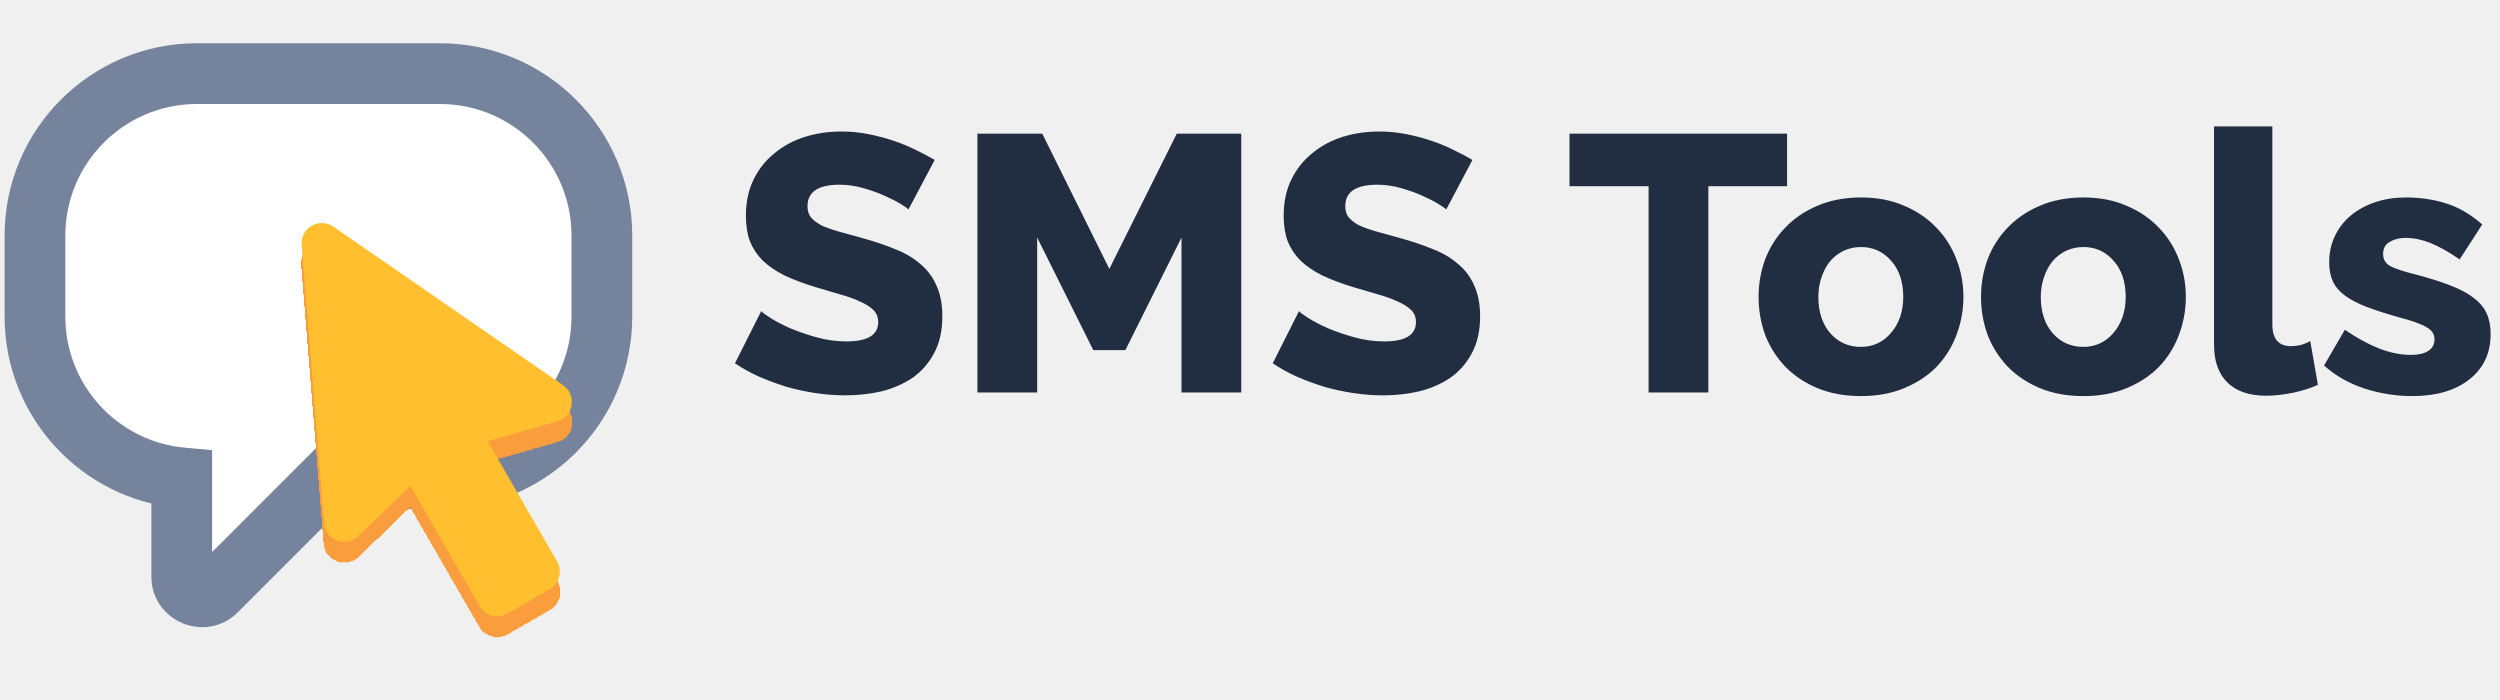
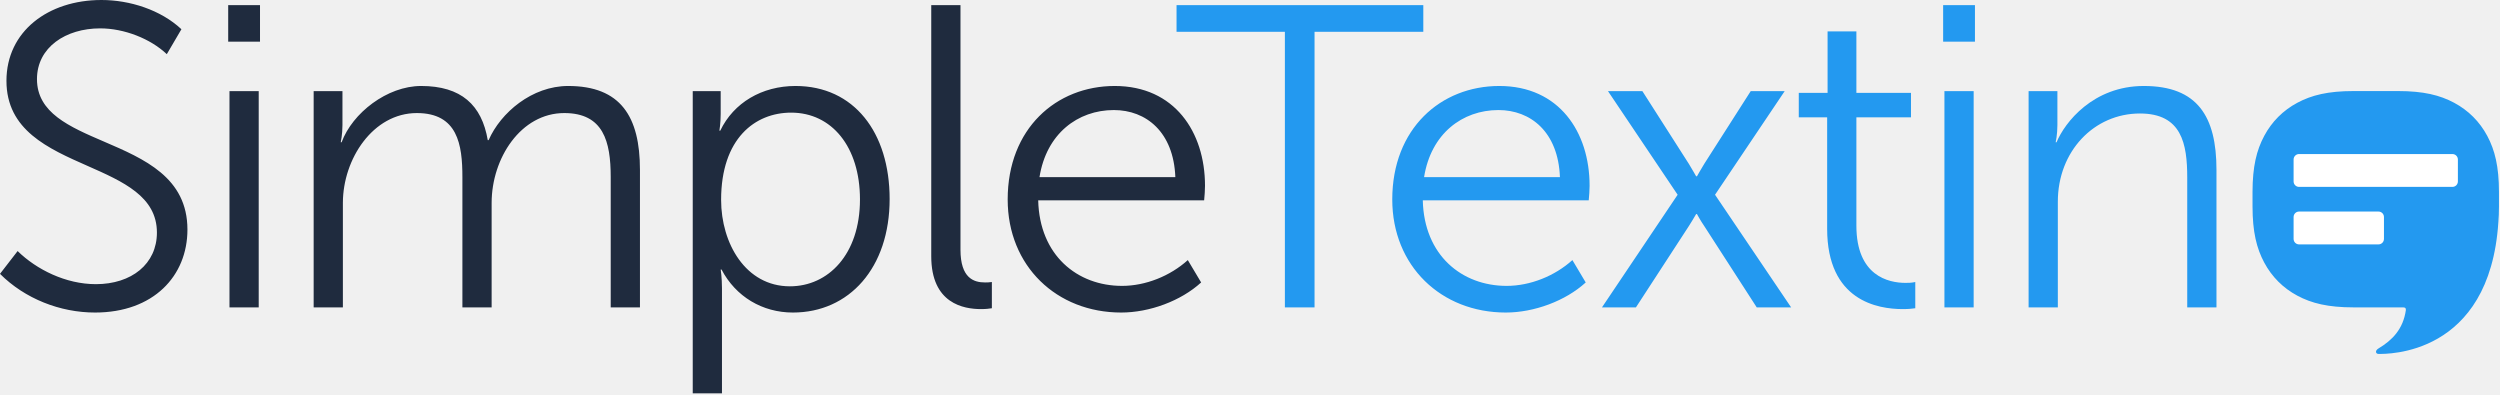
- <svg xmlns="http://www.w3.org/2000/svg" width="143" height="40" viewBox="0 0 143 40" fill="none">
-   <path fill-rule="evenodd" clip-rule="evenodd" d="M11.265 4.211C6.148 4.211 2 8.359 2 13.476V18.109C2 22.933 5.687 26.896 10.396 27.334V32.974C10.396 34.006 11.644 34.523 12.373 33.793L18.793 27.374H25.162C30.279 27.374 34.427 23.226 34.427 18.109V13.476C34.427 8.359 30.279 4.211 25.162 4.211H11.265Z" fill="white" />
-   <path d="M10.396 27.334H12.133V25.75L10.557 25.604L10.396 27.334ZM18.793 27.374V25.637H18.073L17.564 26.145L18.793 27.374ZM3.737 13.476C3.737 9.319 7.107 5.949 11.265 5.949V2.474C5.189 2.474 0.263 7.4 0.263 13.476H3.737ZM3.737 18.109V13.476H0.263V18.109H3.737ZM10.557 25.604C6.732 25.248 3.737 22.027 3.737 18.109H0.263C0.263 23.838 4.641 28.543 10.235 29.063L10.557 25.604ZM12.133 32.974V27.334H8.659V32.974H12.133ZM11.145 32.565C11.51 32.2 12.133 32.458 12.133 32.974H8.659C8.659 35.553 11.778 36.845 13.602 35.021L11.145 32.565ZM17.564 26.145L11.145 32.565L13.602 35.021L20.021 28.602L17.564 26.145ZM25.162 25.637H18.793V29.111H25.162V25.637ZM32.69 18.109C32.69 22.266 29.32 25.637 25.162 25.637V29.111C31.238 29.111 36.164 24.185 36.164 18.109H32.69ZM32.69 13.476V18.109H36.164V13.476H32.69ZM25.162 5.949C29.32 5.949 32.69 9.319 32.69 13.476H36.164C36.164 7.4 31.238 2.474 25.162 2.474V5.949ZM11.265 5.949H25.162V2.474H11.265V5.949Z" fill="#75849C" />
-   <g filter="url(#filter0_d)">
-     <path d="M17.255 14.011L18.539 29.927C18.618 30.902 19.795 31.346 20.498 30.666L23.47 27.793L27.442 34.674C27.762 35.228 28.471 35.418 29.024 35.098L31.444 33.701C31.998 33.381 32.188 32.672 31.868 32.119L27.896 25.238L31.87 24.101C32.81 23.832 33.014 22.59 32.209 22.035L19.067 12.964C18.264 12.41 17.177 13.037 17.255 14.011Z" fill="#FFBF2E" />
-   </g>
-   <path d="M51.963 11.983C51.921 11.927 51.775 11.823 51.525 11.67C51.275 11.517 50.962 11.357 50.587 11.191C50.212 11.024 49.802 10.878 49.357 10.753C48.913 10.628 48.468 10.565 48.023 10.565C46.8 10.565 46.189 10.975 46.189 11.795C46.189 12.045 46.251 12.254 46.376 12.421C46.515 12.587 46.71 12.74 46.96 12.879C47.224 13.004 47.551 13.122 47.94 13.234C48.329 13.345 48.781 13.47 49.295 13.609C50.004 13.803 50.643 14.019 51.212 14.255C51.782 14.477 52.262 14.762 52.651 15.11C53.054 15.443 53.36 15.853 53.568 16.34C53.791 16.826 53.902 17.41 53.902 18.091C53.902 18.924 53.742 19.633 53.422 20.217C53.117 20.787 52.706 21.252 52.192 21.614C51.678 21.961 51.087 22.218 50.42 22.385C49.753 22.538 49.065 22.614 48.357 22.614C47.815 22.614 47.259 22.573 46.689 22.489C46.119 22.406 45.563 22.288 45.021 22.135C44.479 21.968 43.951 21.773 43.437 21.551C42.937 21.329 42.471 21.072 42.04 20.78L43.541 17.799C43.597 17.868 43.777 18 44.083 18.195C44.389 18.39 44.764 18.584 45.209 18.779C45.667 18.973 46.175 19.147 46.731 19.3C47.286 19.453 47.849 19.529 48.419 19.529C49.628 19.529 50.233 19.161 50.233 18.424C50.233 18.146 50.142 17.917 49.962 17.736C49.781 17.556 49.531 17.396 49.211 17.257C48.892 17.104 48.51 16.965 48.065 16.84C47.634 16.715 47.161 16.576 46.647 16.423C45.966 16.215 45.376 15.992 44.875 15.756C44.375 15.506 43.958 15.221 43.625 14.901C43.305 14.582 43.062 14.213 42.895 13.796C42.742 13.38 42.666 12.893 42.666 12.337C42.666 11.559 42.812 10.871 43.103 10.273C43.395 9.676 43.791 9.176 44.292 8.773C44.792 8.356 45.369 8.043 46.022 7.834C46.689 7.626 47.391 7.522 48.127 7.522C48.642 7.522 49.149 7.57 49.649 7.668C50.149 7.765 50.629 7.89 51.087 8.043C51.546 8.196 51.97 8.369 52.359 8.564C52.762 8.759 53.13 8.953 53.464 9.148L51.963 11.983ZM67.582 22.448V13.588L64.371 20.029H62.537L59.327 13.588V22.448H55.908V7.647H59.618L63.454 15.381L67.311 7.647H71V22.448H67.582ZM82.723 11.983C82.681 11.927 82.535 11.823 82.285 11.67C82.035 11.517 81.722 11.357 81.347 11.191C80.972 11.024 80.562 10.878 80.117 10.753C79.673 10.628 79.228 10.565 78.783 10.565C77.56 10.565 76.949 10.975 76.949 11.795C76.949 12.045 77.011 12.254 77.136 12.421C77.275 12.587 77.47 12.74 77.72 12.879C77.984 13.004 78.311 13.122 78.7 13.234C79.089 13.345 79.541 13.47 80.055 13.609C80.764 13.803 81.403 14.019 81.973 14.255C82.542 14.477 83.022 14.762 83.411 15.11C83.814 15.443 84.12 15.853 84.328 16.34C84.551 16.826 84.662 17.41 84.662 18.091C84.662 18.924 84.502 19.633 84.182 20.217C83.877 20.787 83.467 21.252 82.952 21.614C82.438 21.961 81.848 22.218 81.18 22.385C80.513 22.538 79.826 22.614 79.117 22.614C78.575 22.614 78.019 22.573 77.449 22.489C76.879 22.406 76.323 22.288 75.781 22.135C75.239 21.968 74.711 21.773 74.197 21.551C73.697 21.329 73.231 21.072 72.8 20.78L74.301 17.799C74.357 17.868 74.537 18 74.843 18.195C75.149 18.39 75.524 18.584 75.969 18.779C76.428 18.973 76.935 19.147 77.491 19.3C78.047 19.453 78.609 19.529 79.179 19.529C80.388 19.529 80.993 19.161 80.993 18.424C80.993 18.146 80.903 17.917 80.722 17.736C80.541 17.556 80.291 17.396 79.971 17.257C79.652 17.104 79.27 16.965 78.825 16.84C78.394 16.715 77.922 16.576 77.407 16.423C76.726 16.215 76.136 15.992 75.635 15.756C75.135 15.506 74.718 15.221 74.385 14.901C74.065 14.582 73.822 14.213 73.655 13.796C73.502 13.38 73.426 12.893 73.426 12.337C73.426 11.559 73.572 10.871 73.864 10.273C74.155 9.676 74.551 9.176 75.052 8.773C75.552 8.356 76.129 8.043 76.782 7.834C77.449 7.626 78.151 7.522 78.887 7.522C79.402 7.522 79.909 7.57 80.409 7.668C80.909 7.765 81.389 7.89 81.848 8.043C82.306 8.196 82.73 8.369 83.119 8.564C83.522 8.759 83.891 8.953 84.224 9.148L82.723 11.983ZM102.221 10.649H97.718V22.448H94.299V10.649H89.776V7.647H102.221V10.649ZM106.449 22.656C105.518 22.656 104.684 22.503 103.947 22.197C103.225 21.892 102.613 21.482 102.113 20.967C101.613 20.439 101.231 19.835 100.966 19.154C100.716 18.459 100.591 17.736 100.591 16.986C100.591 16.235 100.716 15.52 100.966 14.839C101.231 14.144 101.613 13.539 102.113 13.025C102.613 12.497 103.225 12.08 103.947 11.774C104.684 11.455 105.518 11.295 106.449 11.295C107.38 11.295 108.207 11.455 108.93 11.774C109.652 12.08 110.264 12.497 110.764 13.025C111.264 13.539 111.647 14.144 111.911 14.839C112.175 15.52 112.307 16.235 112.307 16.986C112.307 17.736 112.175 18.459 111.911 19.154C111.66 19.835 111.285 20.439 110.785 20.967C110.285 21.482 109.666 21.892 108.93 22.197C108.207 22.503 107.38 22.656 106.449 22.656ZM104.01 16.986C104.01 17.848 104.239 18.542 104.698 19.07C105.157 19.585 105.74 19.842 106.449 19.842C106.796 19.842 107.116 19.772 107.408 19.633C107.7 19.494 107.95 19.3 108.158 19.05C108.381 18.799 108.554 18.501 108.68 18.153C108.805 17.792 108.867 17.403 108.867 16.986C108.867 16.124 108.638 15.436 108.179 14.922C107.721 14.394 107.144 14.13 106.449 14.13C106.102 14.13 105.775 14.199 105.469 14.338C105.177 14.477 104.92 14.672 104.698 14.922C104.489 15.172 104.323 15.478 104.198 15.839C104.073 16.187 104.01 16.569 104.01 16.986ZM119.172 22.656C118.241 22.656 117.407 22.503 116.671 22.197C115.948 21.892 115.337 21.482 114.836 20.967C114.336 20.439 113.954 19.835 113.69 19.154C113.44 18.459 113.315 17.736 113.315 16.986C113.315 16.235 113.44 15.52 113.69 14.839C113.954 14.144 114.336 13.539 114.836 13.025C115.337 12.497 115.948 12.08 116.671 11.774C117.407 11.455 118.241 11.295 119.172 11.295C120.104 11.295 120.93 11.455 121.653 11.774C122.376 12.08 122.987 12.497 123.488 13.025C123.988 13.539 124.37 14.144 124.634 14.839C124.898 15.52 125.03 16.235 125.03 16.986C125.03 17.736 124.898 18.459 124.634 19.154C124.384 19.835 124.009 20.439 123.508 20.967C123.008 21.482 122.39 21.892 121.653 22.197C120.93 22.503 120.104 22.656 119.172 22.656ZM116.733 16.986C116.733 17.848 116.963 18.542 117.421 19.07C117.88 19.585 118.464 19.842 119.172 19.842C119.52 19.842 119.839 19.772 120.131 19.633C120.423 19.494 120.673 19.3 120.882 19.05C121.104 18.799 121.278 18.501 121.403 18.153C121.528 17.792 121.591 17.403 121.591 16.986C121.591 16.124 121.361 15.436 120.903 14.922C120.444 14.394 119.867 14.13 119.172 14.13C118.825 14.13 118.498 14.199 118.193 14.338C117.901 14.477 117.644 14.672 117.421 14.922C117.213 15.172 117.046 15.478 116.921 15.839C116.796 16.187 116.733 16.569 116.733 16.986ZM126.643 7.23H129.978V18.549C129.978 19.383 130.332 19.8 131.041 19.8C131.208 19.8 131.389 19.779 131.583 19.738C131.792 19.682 131.979 19.605 132.146 19.508L132.584 22.01C132.167 22.204 131.687 22.357 131.145 22.468C130.603 22.579 130.096 22.635 129.624 22.635C128.665 22.635 127.928 22.385 127.414 21.885C126.9 21.384 126.643 20.662 126.643 19.717V7.23ZM137.982 22.656C137.051 22.656 136.134 22.51 135.23 22.218C134.327 21.913 133.563 21.475 132.937 20.905L134.125 18.862C134.793 19.321 135.439 19.675 136.064 19.925C136.703 20.175 137.315 20.3 137.899 20.3C138.329 20.3 138.663 20.224 138.899 20.071C139.135 19.918 139.254 19.696 139.254 19.404C139.254 19.112 139.101 18.883 138.795 18.716C138.503 18.535 137.982 18.348 137.232 18.153C136.495 17.945 135.87 17.743 135.355 17.549C134.855 17.354 134.445 17.139 134.125 16.902C133.806 16.666 133.577 16.395 133.438 16.09C133.299 15.784 133.229 15.422 133.229 15.005C133.229 14.45 133.34 13.942 133.563 13.484C133.785 13.025 134.091 12.636 134.48 12.316C134.869 11.997 135.328 11.746 135.856 11.566C136.398 11.385 136.981 11.295 137.607 11.295C138.427 11.295 139.191 11.406 139.9 11.628C140.623 11.851 141.317 12.254 141.984 12.838L140.692 14.839C140.067 14.408 139.511 14.095 139.024 13.901C138.538 13.706 138.065 13.609 137.607 13.609C137.245 13.609 136.94 13.685 136.69 13.838C136.439 13.977 136.314 14.206 136.314 14.526C136.314 14.832 136.446 15.061 136.71 15.214C136.988 15.367 137.496 15.534 138.232 15.714C139.01 15.923 139.664 16.131 140.192 16.34C140.734 16.548 141.171 16.784 141.505 17.048C141.839 17.299 142.082 17.59 142.235 17.924C142.387 18.258 142.464 18.654 142.464 19.112C142.464 20.196 142.061 21.058 141.255 21.697C140.449 22.336 139.358 22.656 137.982 22.656Z" fill="#212D40" />
-   <defs>
-     <filter id="filter0_d" x="10.896" y="8.911" width="26.273" height="30.65" filterUnits="userSpaceOnUse" color-interpolation-filters="sRGB">
-       <feFlood flood-opacity="0" result="BackgroundImageFix" />
-       <feColorMatrix in="SourceAlpha" type="matrix" values="0 0 0 0 0 0 0 0 0 0 0 0 0 0 0 0 0 0 127 0" />
-       <feOffset dy="1.158" />
-       <feColorMatrix type="matrix" values="0 0 0 0 0.98 0 0 0 0 0.616 0 0 0 0 0.235 0 0 0 1 0" />
-       <feBlend mode="normal" in2="BackgroundImageFix" result="effect1_dropShadow" />
-       <feBlend mode="normal" in="SourceGraphic" in2="effect1_dropShadow" result="shape" />
-     </filter>
-   </defs>
+ <svg xmlns="http://www.w3.org/2000/svg" width="913" height="144" fill="none">
+   <path fill-rule="evenodd" clip-rule="evenodd" d="M0 100.009l6.437-8.321c6.908 6.751 17.584 12.089 28.574 12.089 13.031 0 22.294-7.379 22.294-18.84 0-13.171-12.345-18.618-25.332-24.349C17.56 54.228 2.355 47.52 2.355 29.516 2.355 11.461 17.584 0 37.052 0c10.362 0 21.666 3.611 29.202 10.676l-5.338 9.106c-5.966-5.652-15.543-9.42-24.335-9.42-12.56 0-23.079 6.908-23.079 18.526 0 12.304 11.817 17.383 24.491 22.83 14.656 6.3 30.459 13.092 30.459 32.12 0 16.956-12.403 30.301-33.755 30.301-12.717 0-25.591-5.024-34.697-14.13zm83.335-84.78V1.884h11.618v13.345H83.335zm.471 18.055v78.971h10.676V33.284H83.806zm30.74 78.971V33.284h10.519v12.403c0 3.454-.628 6.28-.628 6.28h.314c3.925-10.676 16.642-20.567 29.045-20.567 14.601 0 22.137 6.908 24.335 19.782h.314C182.841 41.134 194.302 31.4 207.49 31.4c19.154 0 26.219 11.147 26.219 30.615v50.24h-10.676V64.684c0-13.031-2.669-23.393-16.956-23.393-15.857 0-26.533 16.485-26.533 32.813v38.151h-10.676V64.684c0-11.932-1.727-23.393-16.642-23.393-16.014 0-27.004 16.799-27.004 32.813v38.151h-10.676zm138.442-78.971v110.371h10.676v-38.308c0-4.082-.471-6.908-.471-6.908h.314c5.181 9.891 14.915 15.7 26.062 15.7 20.567 0 35.325-16.328 35.325-41.448 0-24.335-13.031-41.291-34.383-41.291-12.246 0-22.608 6.123-27.475 16.328h-.314s.471-2.669.471-6.123v-8.321h-10.205zm10.362 39.721c0 15.857 8.949 31.557 25.12 31.557 13.973 0 25.591-11.618 25.591-31.714 0-19.311-10.362-31.714-25.12-31.714-13.188 0-25.591 9.42-25.591 31.871zm76.741-71.121v91.688c0 17.27 11.775 19.311 18.212 19.311 1.727 0 2.983-.157 3.925-.314v-9.577c-.942.157-1.884.157-2.512.157-4.082 0-8.949-1.57-8.949-11.932V1.884h-10.676zm27.914 70.964c0-25.905 17.741-41.448 39.093-41.448 21.823 0 32.97 16.799 32.97 36.424 0 1.727-.157 3.611-.314 5.338h-60.602c.471 20.096 14.287 31.243 30.615 31.243 8.635 0 17.584-3.611 24.021-9.42l4.867 8.164c-7.379 6.751-18.84 10.99-29.202 10.99-23.55 0-41.448-16.956-41.448-41.291zm61.23-8.164h-49.612c2.512-15.857 13.973-24.492 27.161-24.492 11.775 0 21.823 8.007 22.451 24.492z" fill="#000E24" fill-opacity=".87" />
+   <path fill-rule="evenodd" clip-rule="evenodd" d="M469.238 11.618v100.637h10.833V11.618h39.721V1.884h-90.118v9.734h39.564zM547.549 31.4c-21.352 0-39.093 15.543-39.093 41.448 0 24.335 17.898 41.291 41.448 41.291 10.362 0 21.823-4.239 29.202-10.99l-4.867-8.164c-6.437 5.809-15.386 9.42-24.021 9.42-16.328 0-30.144-11.147-30.615-31.243h60.602c.157-1.727.314-3.611.314-5.338 0-19.625-11.147-36.424-32.97-36.424zm-27.475 33.284h49.612c-.628-16.485-10.676-24.492-22.451-24.492-13.188 0-24.649 8.635-27.161 24.492zm92.598 6.437l-27.632 41.134h12.403l19.311-29.673a112.337 112.337 0 002.669-4.396h.314s1.256 2.355 2.669 4.396l19.154 29.673h12.56l-27.789-41.134 25.434-37.837h-12.403l-16.956 26.533c-1.256 2.041-2.669 4.553-2.669 4.553h-.314s-1.413-2.512-2.669-4.553l-16.956-26.533h-12.56l25.434 37.837zm54.604 12.403V42.861h-10.362v-8.949h10.519V11.461h10.519v22.451h19.939v8.949h-19.939v39.564c0 18.369 11.775 20.881 17.898 20.881 1.099 0 2.198 0 3.611-.314v9.577c-.942.157-2.512.314-4.553.314-9.106 0-27.632-2.983-27.632-29.359zm42.358-81.64v13.345h11.618V1.884h-11.618zm.471 110.371V33.284h10.676v78.971h-10.676zm30.74-78.971v78.971h10.676V73.633c0-18.369 13.188-32.185 29.987-32.185 15.229 0 17.27 10.99 17.27 23.393v47.414h10.676v-50.24c0-19.468-6.908-30.615-26.533-30.615-18.526 0-28.888 13.345-31.871 20.567h-.314s.628-2.826.628-6.28V33.284h-10.519zM912.404 81.107c-3.208 49.065-40.911 48.148-43.783 48.148-1 0-1.399-1.161 0-2 5-3 9-7 10-14 0-.5 0-1-1-1h-18.138c-9.272 0-15.277-1.485-20.492-4.274-5.214-2.789-9.307-6.882-12.096-12.096-2.789-5.215-4.274-11.22-4.274-20.492v-5.276c0-9.272 1.485-15.277 4.274-20.492 2.789-5.214 6.882-9.307 12.096-12.096 5.215-2.789 11.22-4.274 20.492-4.274h16.276c9.272 0 15.277 1.485 20.492 4.274 5.214 2.789 9.307 6.882 12.096 12.096 2.789 5.215 4.274 11.22 4.274 20.492v5.276c0 2.056-.073 3.952-.217 5.714z" fill="#2399F0" />
+   <rect x="837.621" y="77.255" width="33" height="12" rx="2" fill="#fff" />
+   <rect x="837.621" y="56.255" width="60" height="12" rx="2" fill="#fff" />
</svg>
